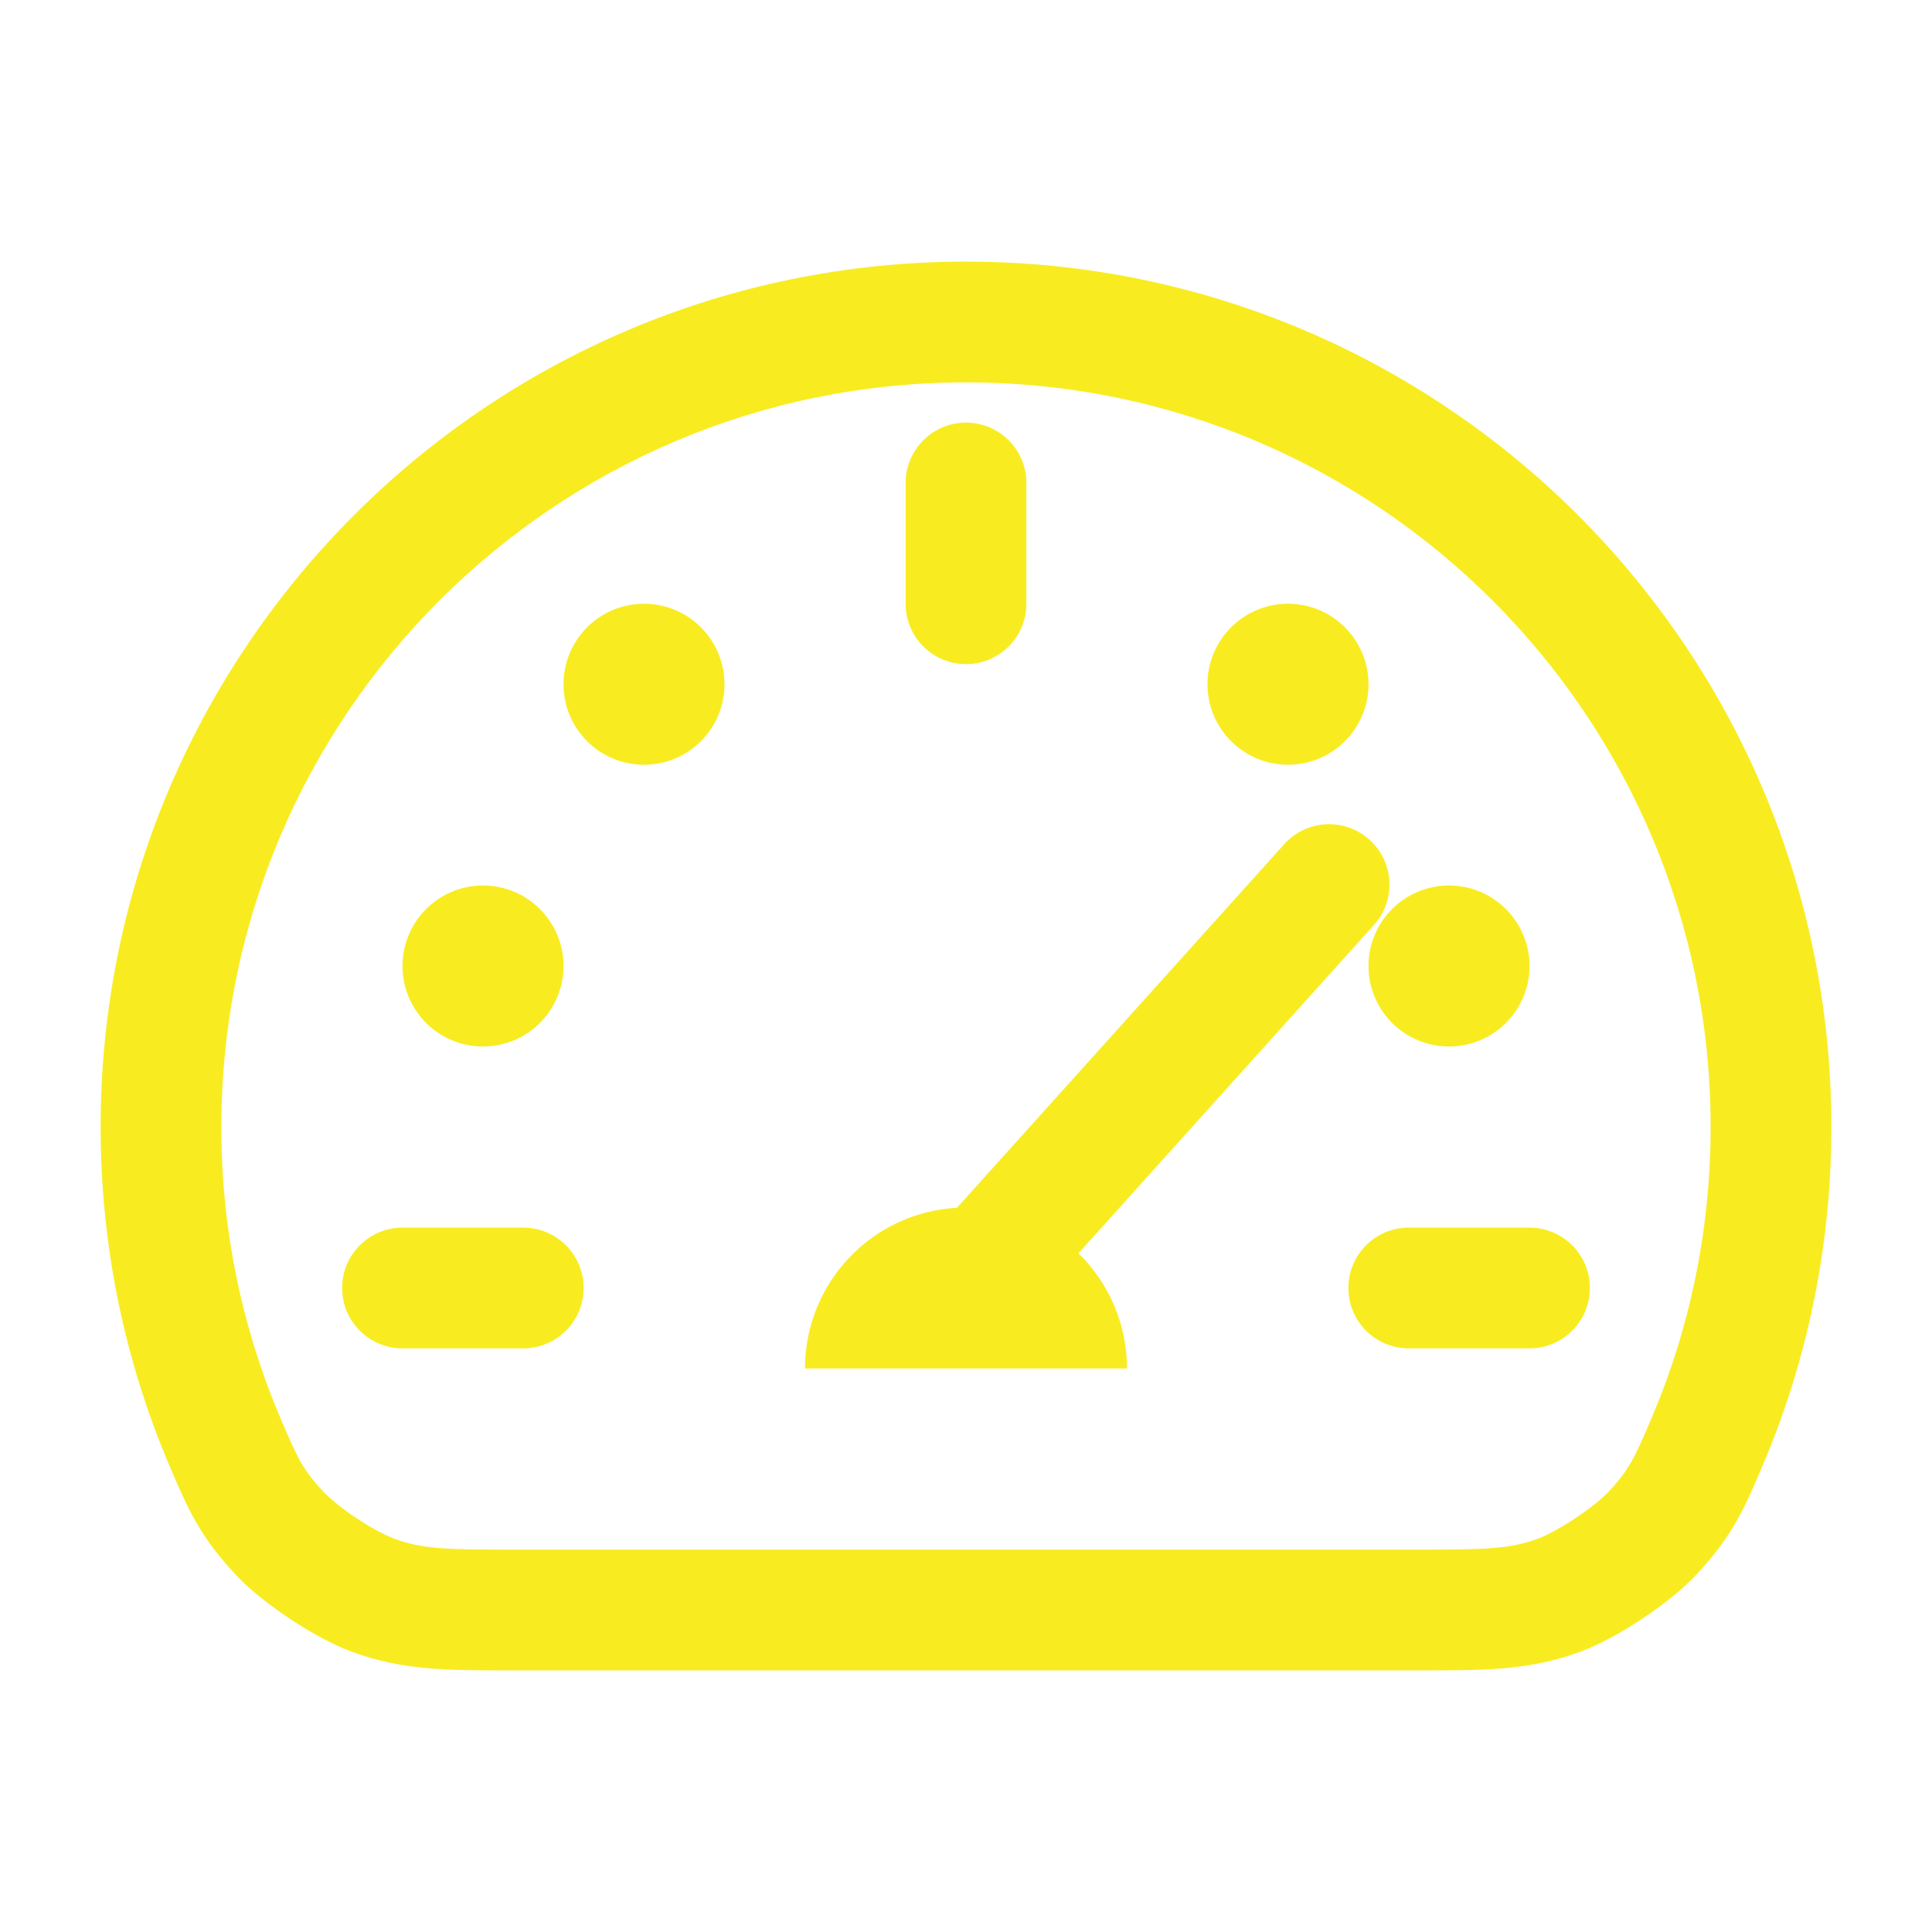
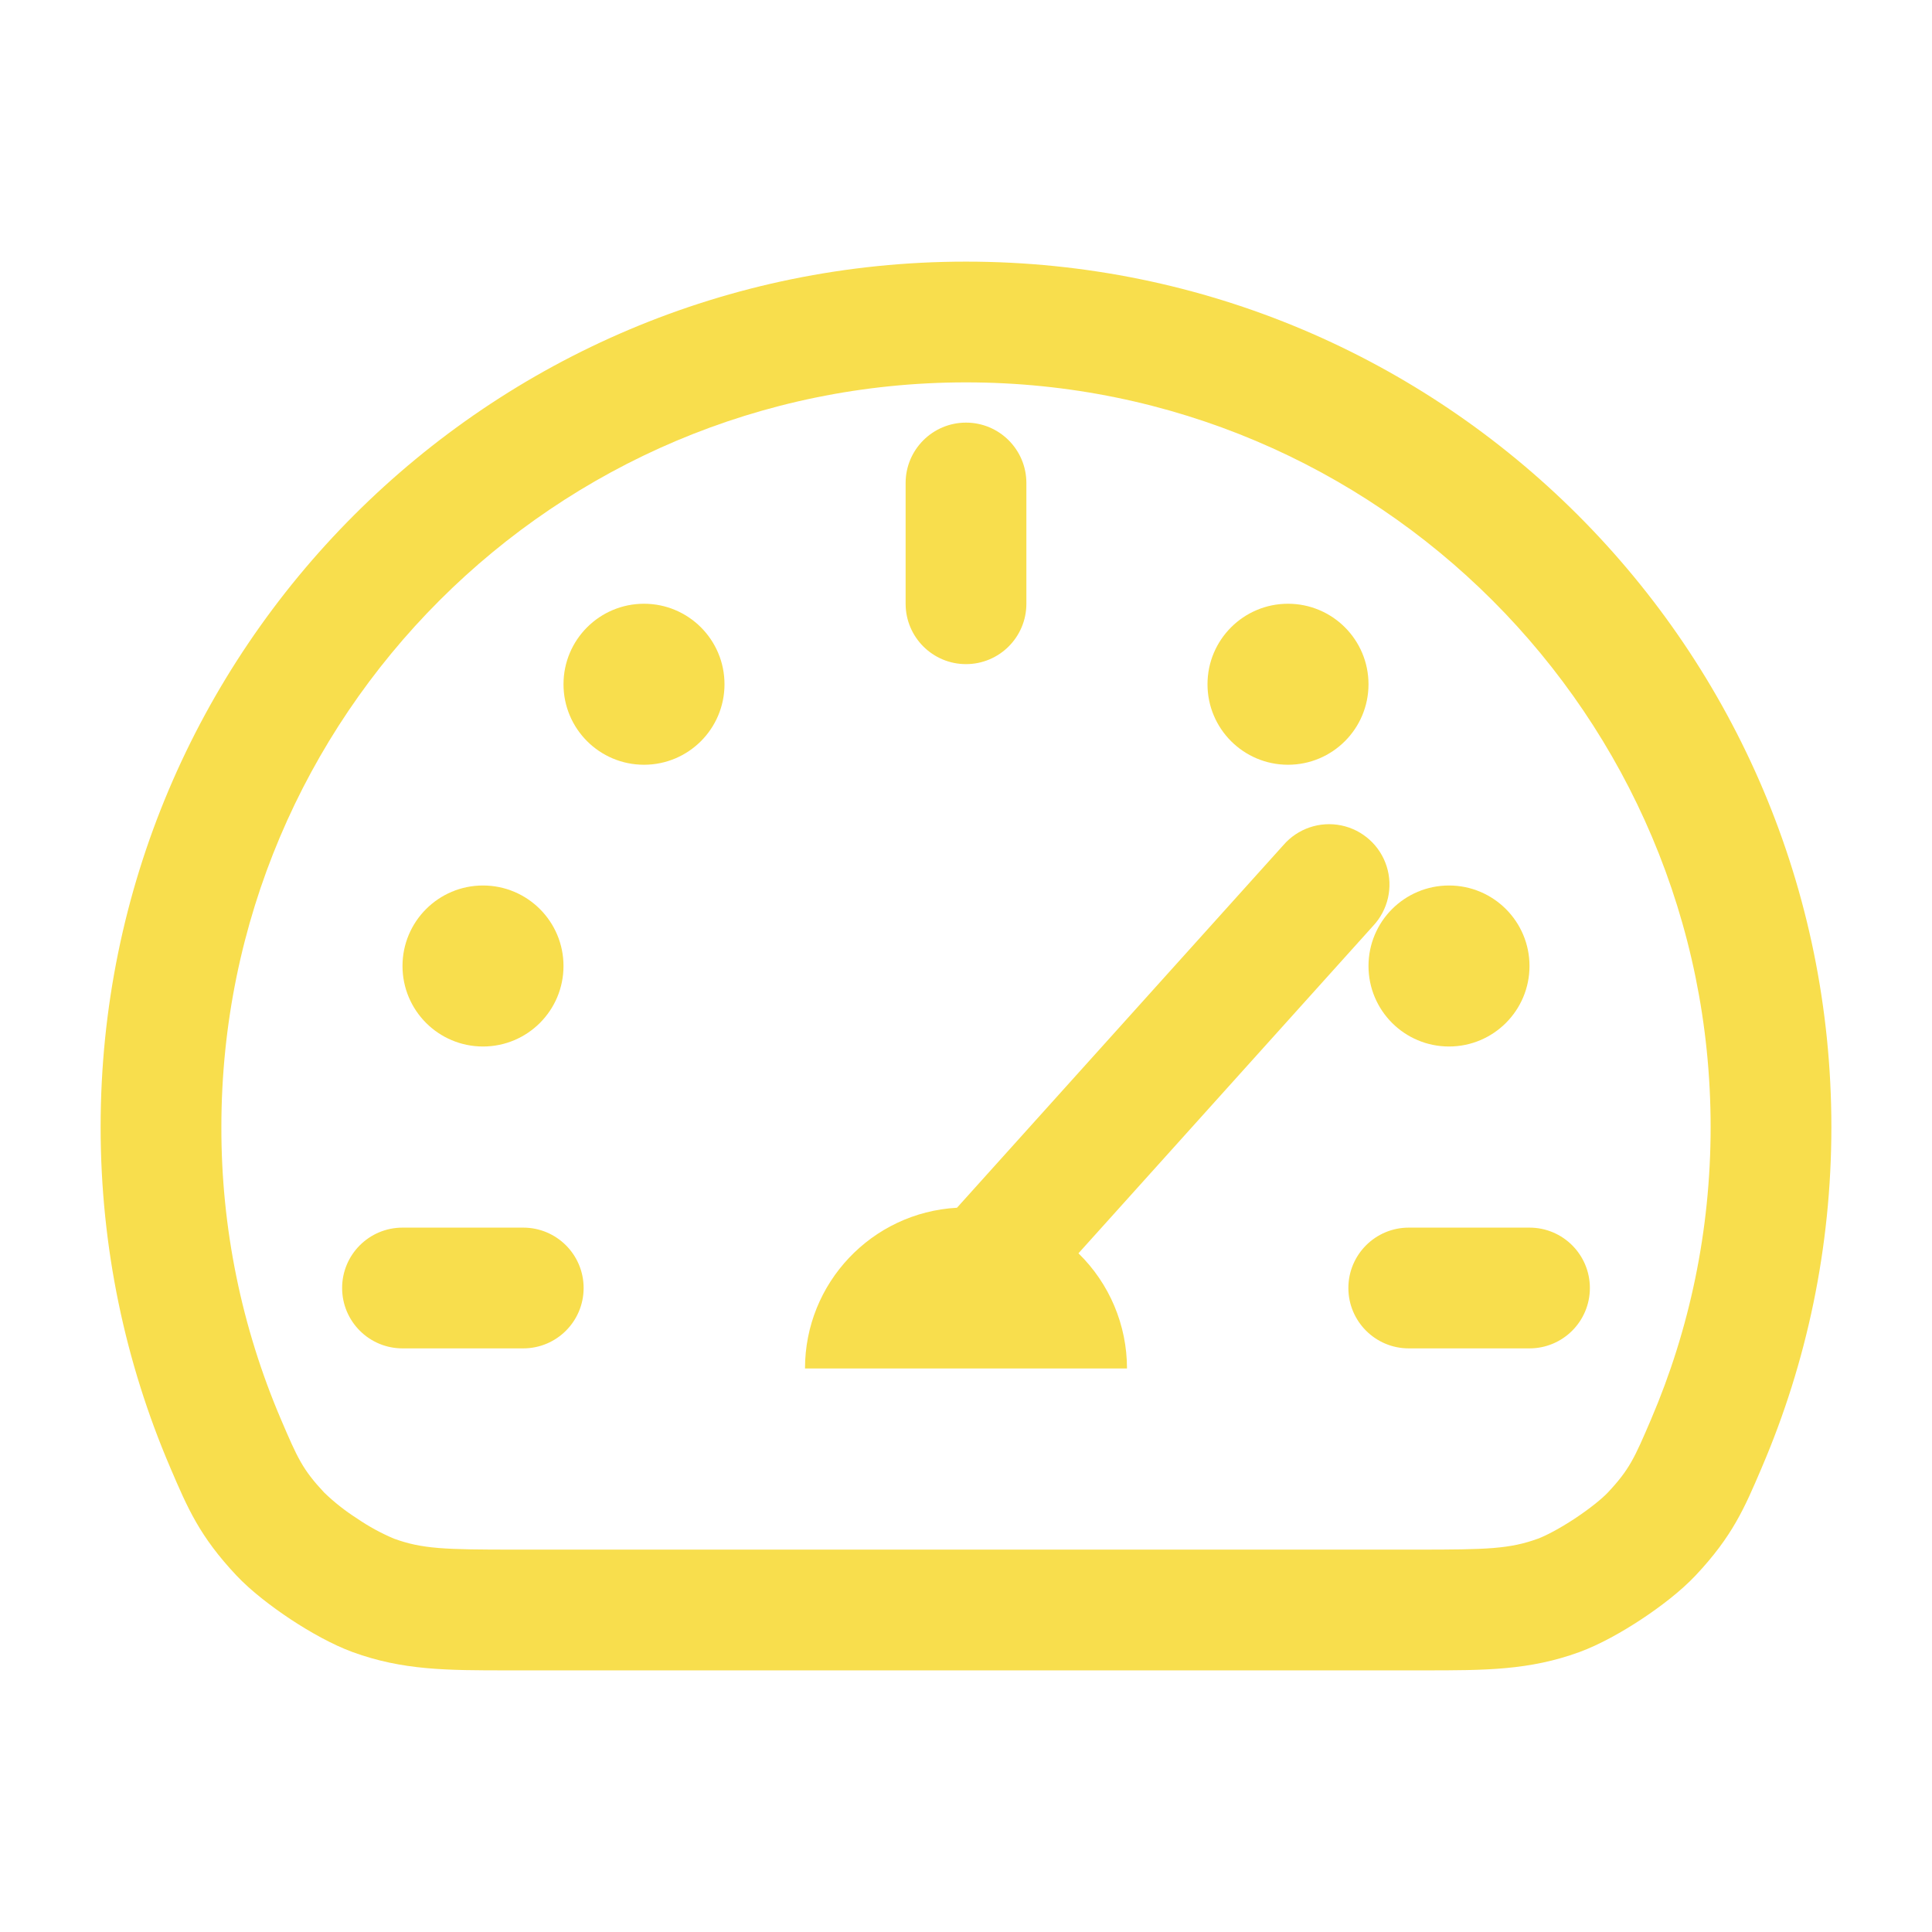
<svg xmlns="http://www.w3.org/2000/svg" width="24" height="24" viewBox="0 0 24 24">
-   <path fill="#F8EC20" d="m15.943 10.498l-4.055 4.505A2 2 0 0 0 10 17h4a2 2 0 0 0-.603-1.431l3.66-4.067a.75.75 0 1 0-1.114-1.004M5 15.25a.75.75 0 0 0 0 1.5h1.5a.75.75 0 0 0 0-1.5zm14.75.75a.75.75 0 0 0-.75-.75h-1.5a.75.75 0 0 0 0 1.5H19a.75.75 0 0 0 .75-.75" />
-   <path fill="#F8EC20" d="M18 13a1 1 0 1 0 0-2a1 1 0 0 0 0 2M7 12a1 1 0 1 1-2 0a1 1 0 0 1 2 0m1-2.5a1 1 0 1 0 0-2a1 1 0 0 0 0 2m9-1a1 1 0 1 1-2 0a1 1 0 0 1 2 0M12.75 6a.75.75 0 0 0-1.5 0v1.5a.75.75 0 0 0 1.5 0z" />
-   <path fill="#F8EC20" d="M12 3.25C6.063 3.25 1.25 8.063 1.25 14c0 1.498.307 2.927.862 4.224l.005.012c.215.502.363.848.817 1.332c.183.195.439.39.677.548c.238.157.519.315.77.407c.624.227 1.168.227 1.937.227h11.364c.769 0 1.313 0 1.937-.227c.252-.092.532-.25.77-.407s.494-.353.677-.548c.454-.484.603-.83.817-1.332l.005-.012c.555-1.297.862-2.726.862-4.224c0-5.937-4.813-10.75-10.75-10.75M2.75 14a9.25 9.25 0 0 1 18.5 0c0 1.292-.264 2.52-.741 3.634c-.204.477-.267.62-.536.907c-.071.075-.22.197-.41.323c-.19.125-.36.214-.458.25c-.352.128-.632.136-1.502.136H6.397c-.87 0-1.15-.008-1.502-.136a2.6 2.6 0 0 1-.458-.25a2.6 2.6 0 0 1-.41-.323c-.269-.287-.332-.43-.536-.907A9.2 9.2 0 0 1 2.75 14" />
+   <path fill="#F8DE4D" d="m15.943 10.498l-4.055 4.505A2 2 0 0 0 10 17h4a2 2 0 0 0-.603-1.431l3.66-4.067a.75.75 0 1 0-1.114-1.004M5 15.25a.75.75 0 0 0 0 1.5h1.5a.75.75 0 0 0 0-1.5zm14.75.75a.75.75 0 0 0-.75-.75h-1.5a.75.75 0 0 0 0 1.5H19a.75.75 0 0 0 .75-.75" />
+   <path fill="#F8DE4D" d="M18 13a1 1 0 1 0 0-2a1 1 0 0 0 0 2M7 12a1 1 0 1 1-2 0a1 1 0 0 1 2 0m1-2.5a1 1 0 1 0 0-2a1 1 0 0 0 0 2m9-1a1 1 0 1 1-2 0a1 1 0 0 1 2 0M12.75 6a.75.75 0 0 0-1.5 0v1.5a.75.75 0 0 0 1.5 0z" />
+   <path fill="#F8DE4D" d="M12 3.25C6.063 3.25 1.25 8.063 1.25 14c0 1.498.307 2.927.862 4.224l.005.012c.215.502.363.848.817 1.332c.183.195.439.39.677.548c.238.157.519.315.77.407c.624.227 1.168.227 1.937.227h11.364c.769 0 1.313 0 1.937-.227c.252-.092.532-.25.77-.407s.494-.353.677-.548c.454-.484.603-.83.817-1.332l.005-.012c.555-1.297.862-2.726.862-4.224c0-5.937-4.813-10.75-10.75-10.75M2.75 14a9.25 9.25 0 0 1 18.5 0c0 1.292-.264 2.52-.741 3.634c-.204.477-.267.62-.536.907c-.071.075-.22.197-.41.323c-.19.125-.36.214-.458.25c-.352.128-.632.136-1.502.136H6.397c-.87 0-1.15-.008-1.502-.136a2.6 2.6 0 0 1-.458-.25a2.6 2.6 0 0 1-.41-.323c-.269-.287-.332-.43-.536-.907A9.2 9.2 0 0 1 2.75 14" />
</svg>
